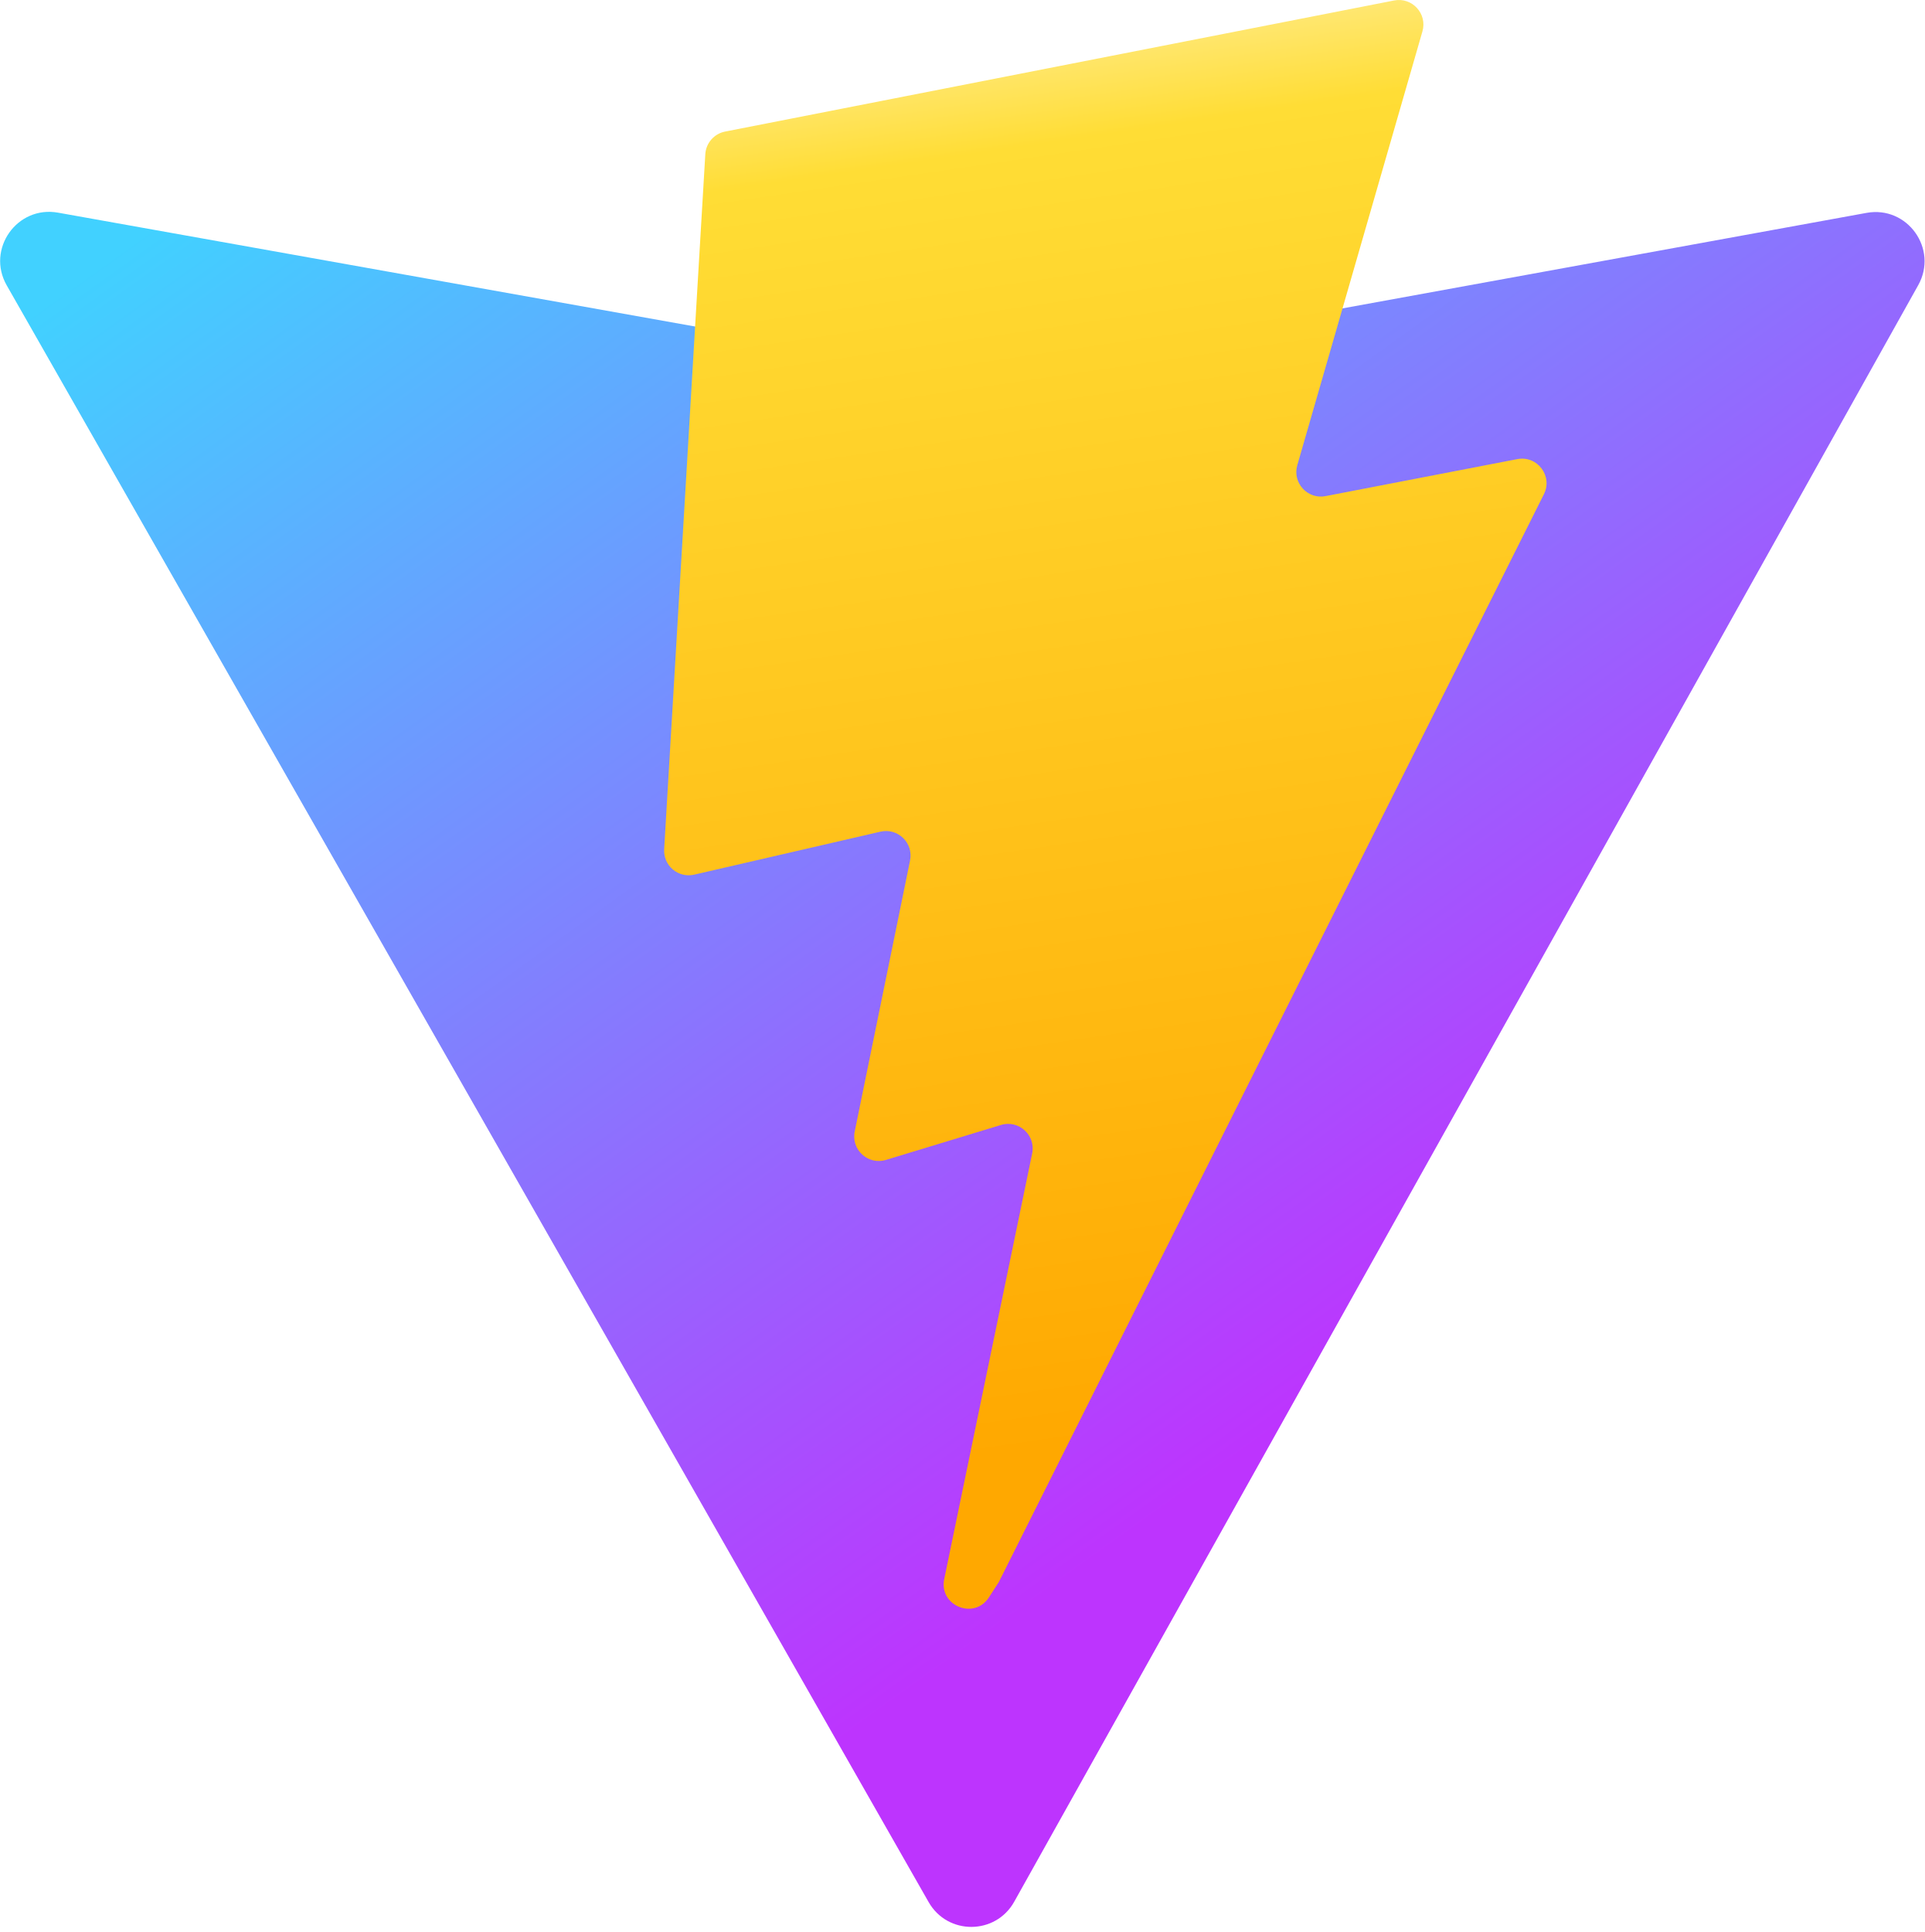
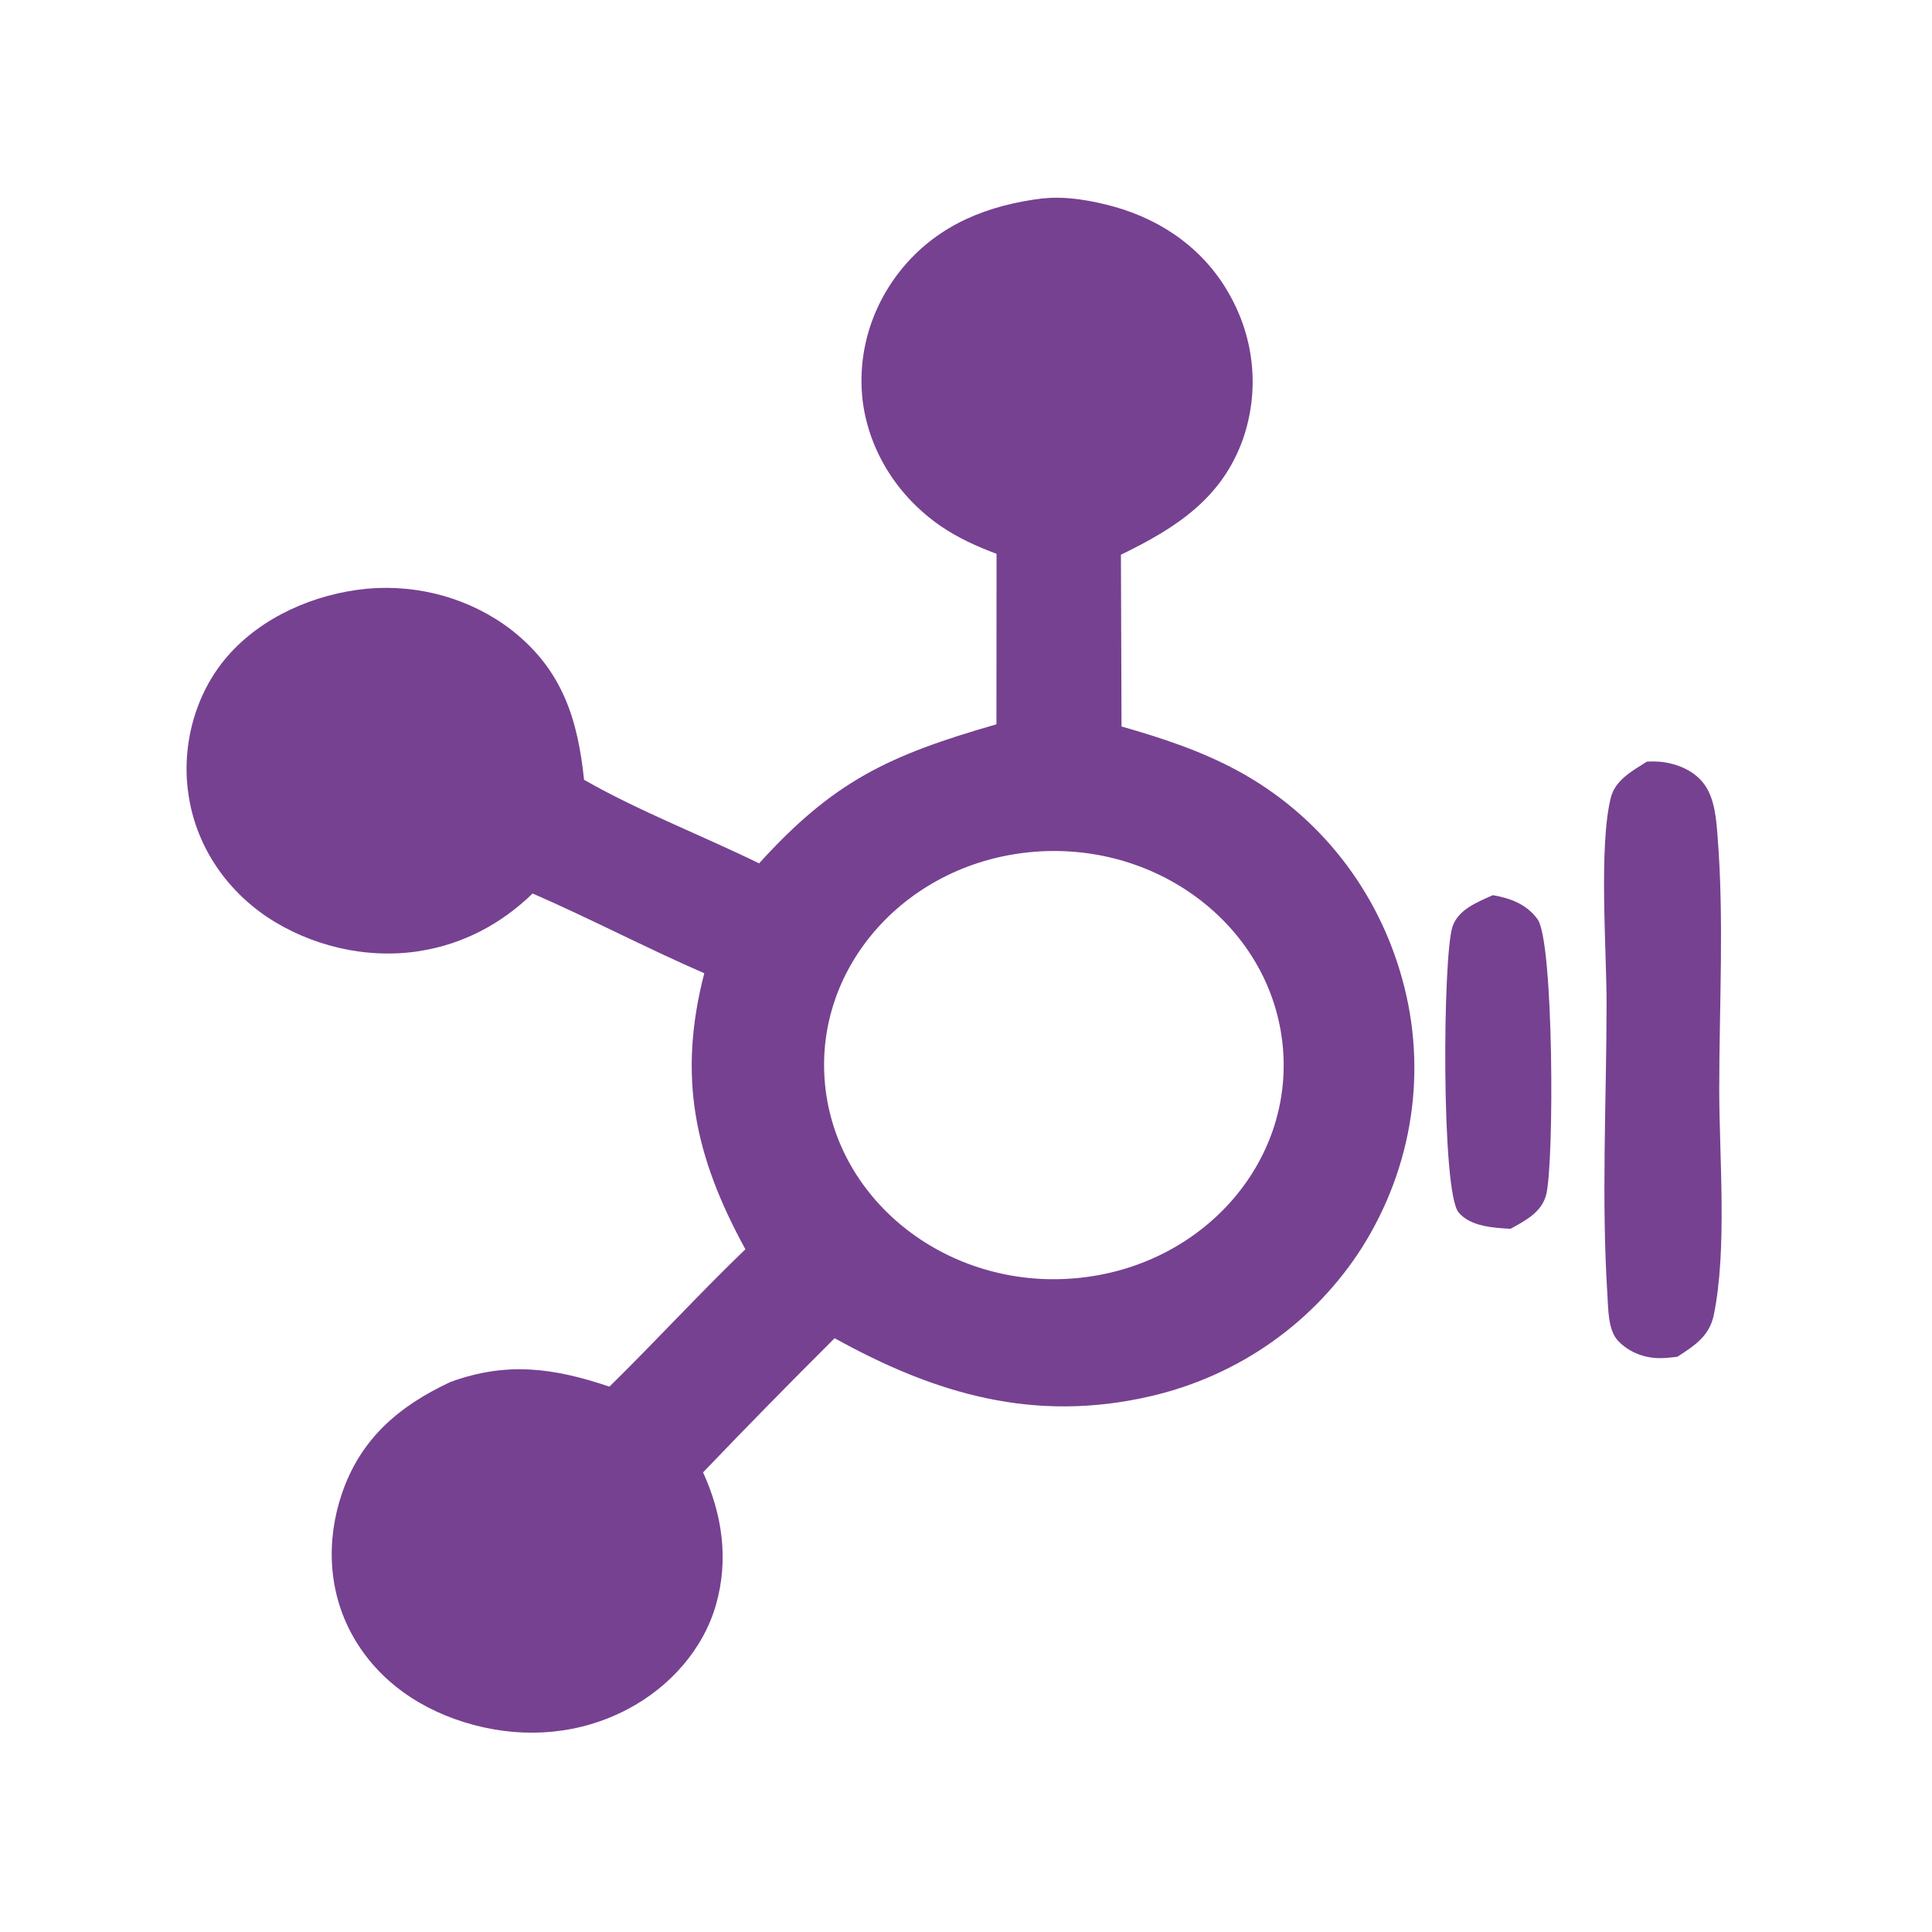
- <svg xmlns="http://www.w3.org/2000/svg" aria-hidden="true" role="img" class="iconify iconify--logos" width="31.88" height="32" preserveAspectRatio="xMidYMid meet" viewBox="0 0 256 257">
-   <defs>
-     <linearGradient id="IconifyId1813088fe1fbc01fb466" x1="-.828%" x2="57.636%" y1="7.652%" y2="78.411%">
-       <stop offset="0%" stop-color="#41D1FF" />
-       <stop offset="100%" stop-color="#BD34FE" />
-     </linearGradient>
-     <linearGradient id="IconifyId1813088fe1fbc01fb467" x1="43.376%" x2="50.316%" y1="2.242%" y2="89.03%">
-       <stop offset="0%" stop-color="#FFEA83" />
-       <stop offset="8.333%" stop-color="#FFDD35" />
-       <stop offset="100%" stop-color="#FFA800" />
-     </linearGradient>
-   </defs>
-   <path fill="url(#IconifyId1813088fe1fbc01fb466)" d="M255.153 37.938L134.897 252.976c-2.483 4.44-8.862 4.466-11.382.048L.875 37.958c-2.746-4.814 1.371-10.646 6.827-9.67l120.385 21.517a6.537 6.537 0 0 0 2.322-.004l117.867-21.483c5.438-.991 9.574 4.796 6.877 9.62Z" />
-   <path fill="url(#IconifyId1813088fe1fbc01fb467)" d="M185.432.063L96.44 17.501a3.268 3.268 0 0 0-2.634 3.014l-5.474 92.456a3.268 3.268 0 0 0 3.997 3.378l24.777-5.718c2.318-.535 4.413 1.507 3.936 3.838l-7.361 36.047c-.495 2.426 1.782 4.5 4.151 3.78l15.304-4.649c2.372-.72 4.652 1.36 4.15 3.788l-11.698 56.621c-.732 3.542 3.979 5.473 5.943 2.437l1.313-2.028l72.516-144.72c1.215-2.423-.88-5.186-3.54-4.672l-25.505 4.922c-2.396.462-4.435-1.77-3.759-4.114l16.646-57.705c.677-2.35-1.37-4.583-3.769-4.113Z" />
+ <svg xmlns="http://www.w3.org/2000/svg" viewBox="0 0 32 32" fill="#764191">
+   <path d="M17.284 3.286c0.38-0.041 0.82 0.039 1.185 0.142 0.827 0.235 1.5 0.738 1.898 1.456 0.415 0.736 0.494 1.596 0.221 2.387-0.347 0.976-1.092 1.466-2.022 1.917l0.010 2.845c0.665 0.189 1.311 0.402 1.915 0.728 1.387 0.749 2.336 2.013 2.733 3.45 0.42 1.507 0.181 3.109-0.665 4.452-0.776 1.218-2.014 2.117-3.495 2.461-1.935 0.451-3.576-0.037-5.24-0.959-0.735 0.732-1.462 1.473-2.179 2.222 0.32 0.704 0.427 1.444 0.214 2.192-0.208 0.732-0.758 1.359-1.462 1.73-0.789 0.416-1.688 0.492-2.552 0.261-0.858-0.229-1.58-0.724-1.999-1.469-0.413-0.732-0.448-1.589-0.18-2.371 0.305-0.888 0.925-1.435 1.797-1.841 0.939-0.342 1.715-0.23 2.631 0.078 0.763-0.748 1.481-1.534 2.252-2.275-0.847-1.548-1.122-2.866-0.681-4.572-0.959-0.417-1.883-0.903-2.843-1.321-0.513 0.497-1.139 0.838-1.875 0.954-0.878 0.138-1.803-0.085-2.525-0.566-0.715-0.482-1.185-1.218-1.301-2.033-0.119-0.791 0.105-1.662 0.648-2.286 0.56-0.644 1.43-1.032 2.308-1.117 0.863-0.078 1.724 0.167 2.392 0.681 0.855 0.667 1.101 1.496 1.205 2.484 0.91 0.52 1.951 0.92 2.899 1.384 1.233-1.358 2.134-1.787 3.931-2.303l0.002-2.824c-0.322-0.12-0.643-0.266-0.923-0.458-0.709-0.489-1.175-1.225-1.29-2.040-0.106-0.811 0.139-1.627 0.682-2.268 0.594-0.694 1.387-1.010 2.307-1.123zM21.247 17.332c-0.183-1.943-2.014-3.383-4.1-3.225-2.104 0.16-3.667 1.885-3.483 3.844s2.046 3.406 4.148 3.221c2.084-0.183 3.618-1.898 3.435-3.841z" />
+   <path d="M27.276 12.615c0.089-0.004 0.175-0.005 0.264 0.007 0.277 0.037 0.549 0.162 0.702 0.388 0.162 0.24 0.184 0.56 0.206 0.838 0.11 1.377 0.028 2.809 0.028 4.19-0 1.128 0.134 2.658-0.091 3.745-0.071 0.342-0.314 0.505-0.605 0.69-0.111 0.012-0.227 0.027-0.339 0.021-0.25-0.013-0.486-0.117-0.648-0.294-0.16-0.176-0.155-0.529-0.169-0.749-0.102-1.584-0.016-3.218-0.014-4.806 0.001-0.903-0.132-2.63 0.071-3.436 0.073-0.288 0.352-0.439 0.595-0.593z" />
+   <path d="M24.727 14.827c0.3 0.051 0.565 0.156 0.74 0.399 0.269 0.374 0.277 4.041 0.142 4.564-0.074 0.286-0.339 0.426-0.591 0.563-0.288-0.016-0.668-0.040-0.86-0.273-0.287-0.346-0.263-4.243-0.1-4.732 0.095-0.284 0.408-0.404 0.67-0.522z" />
</svg>
